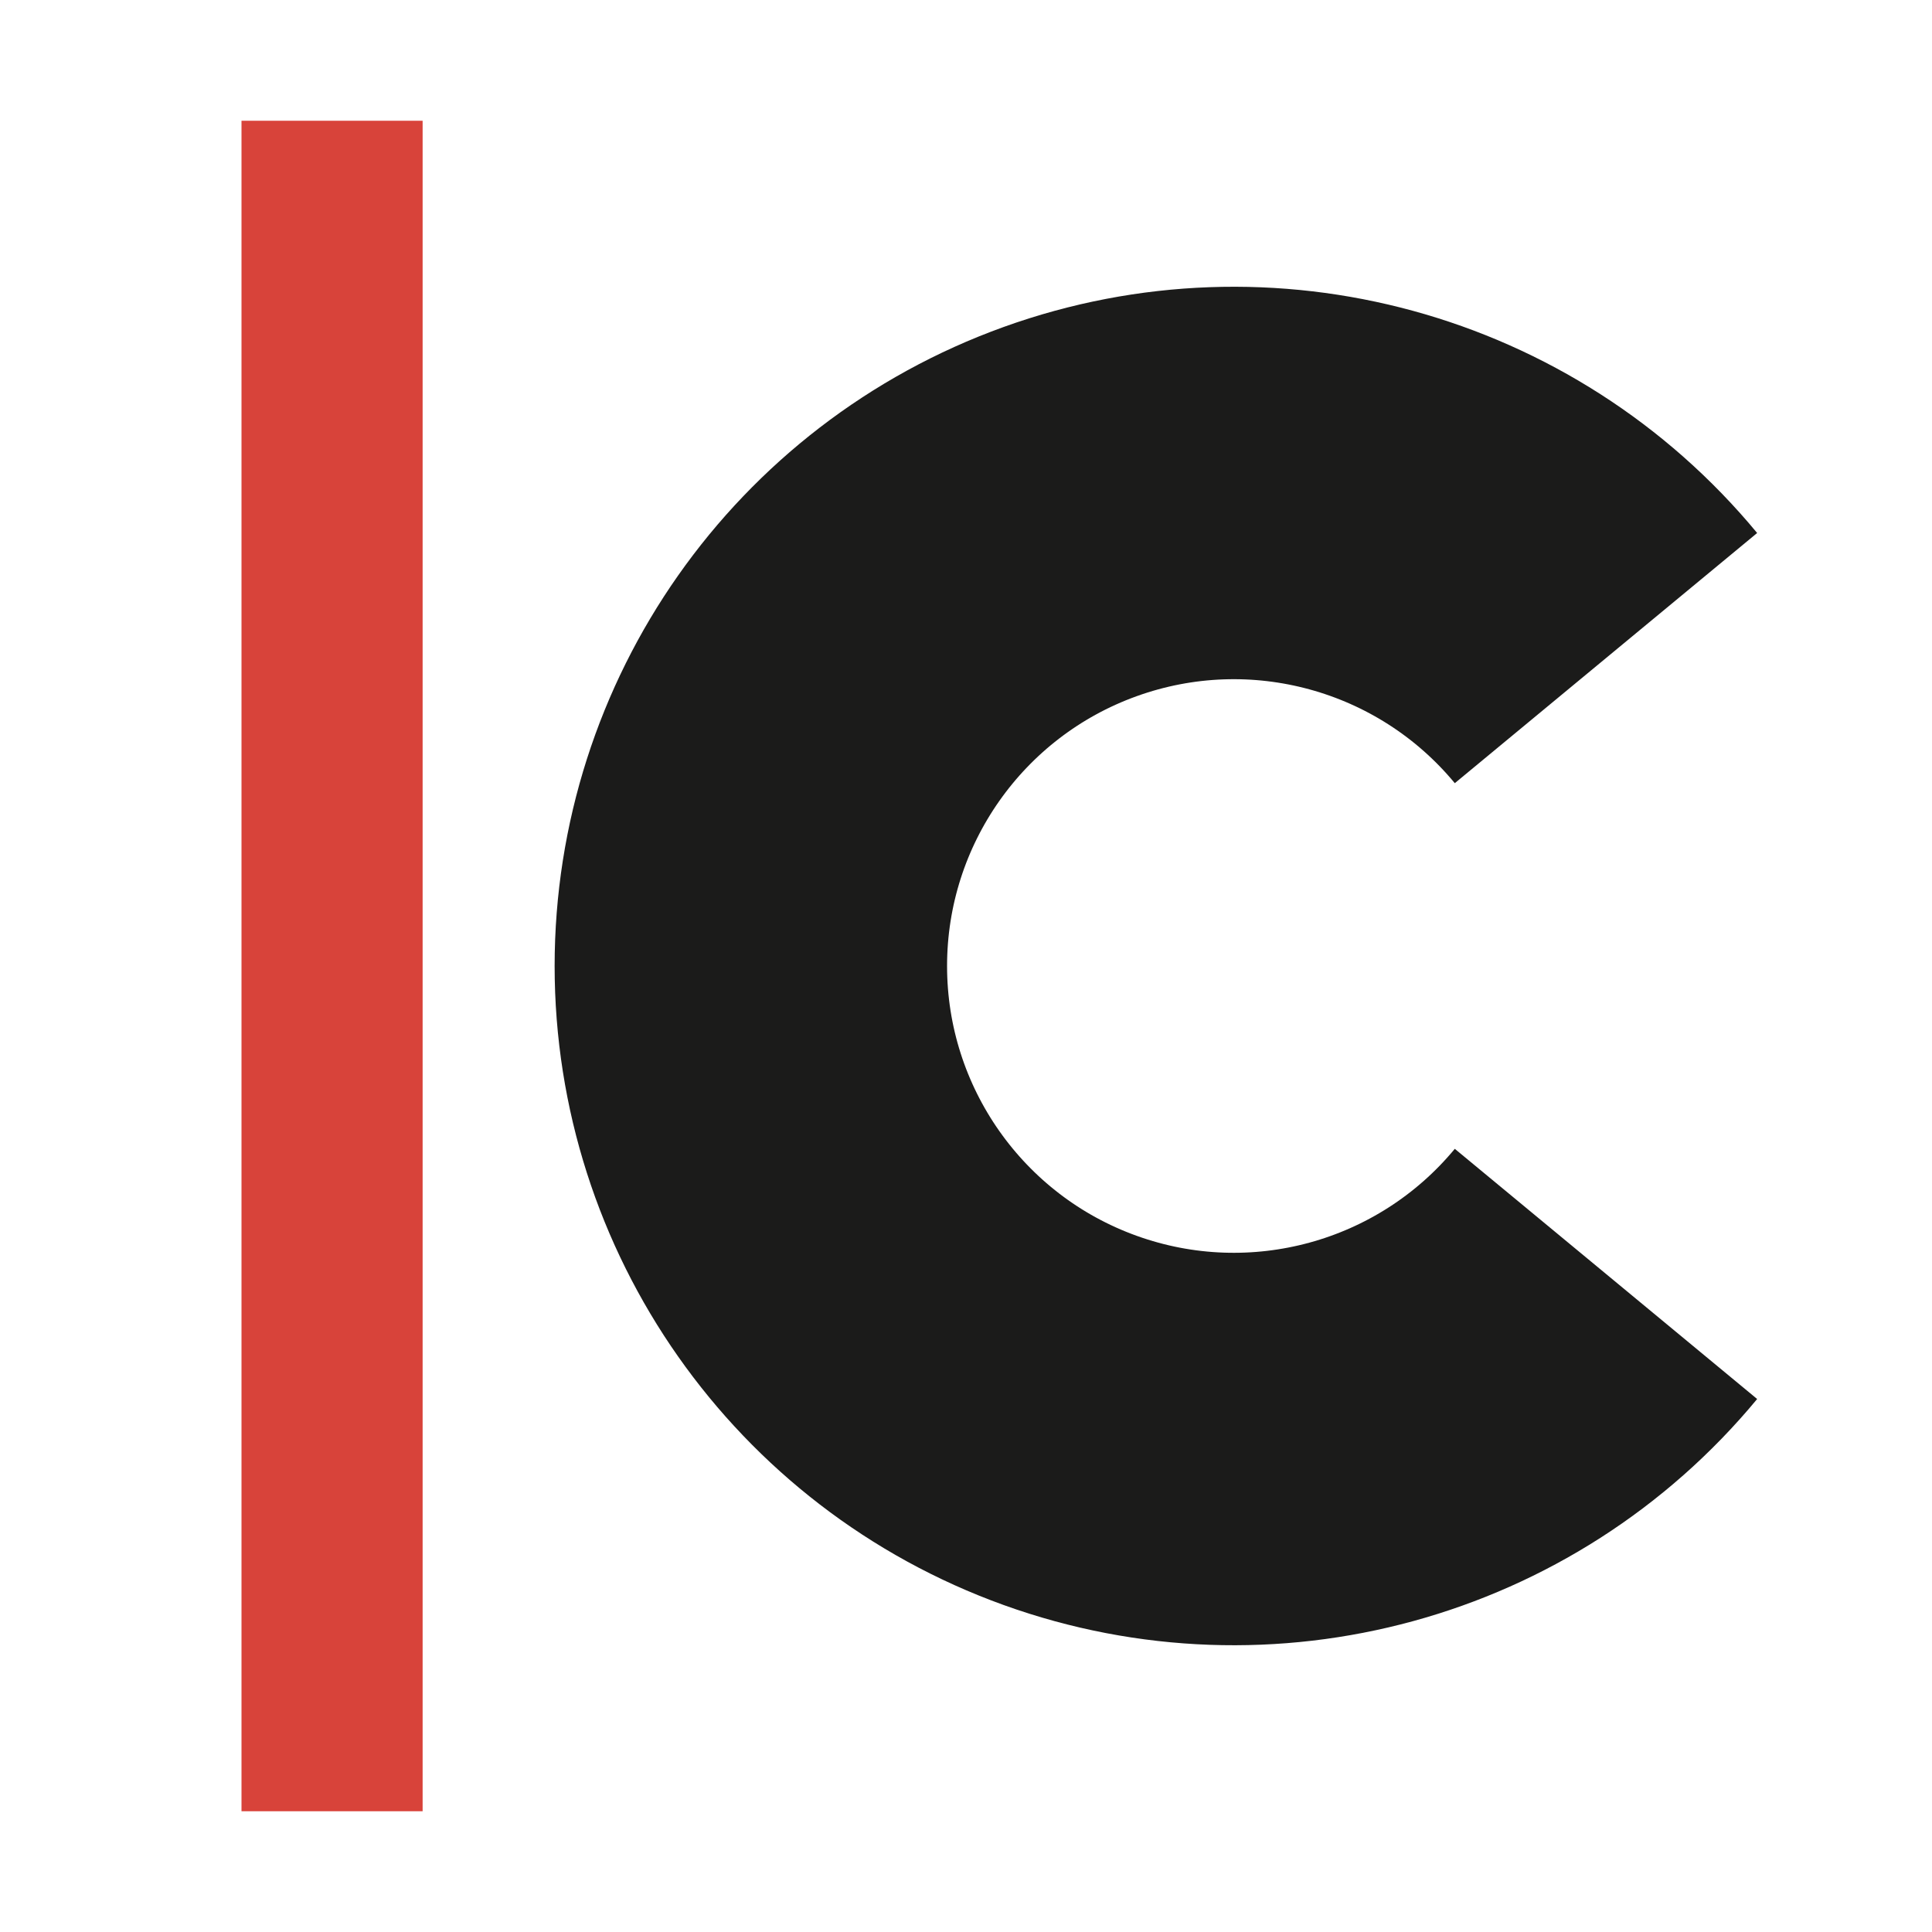
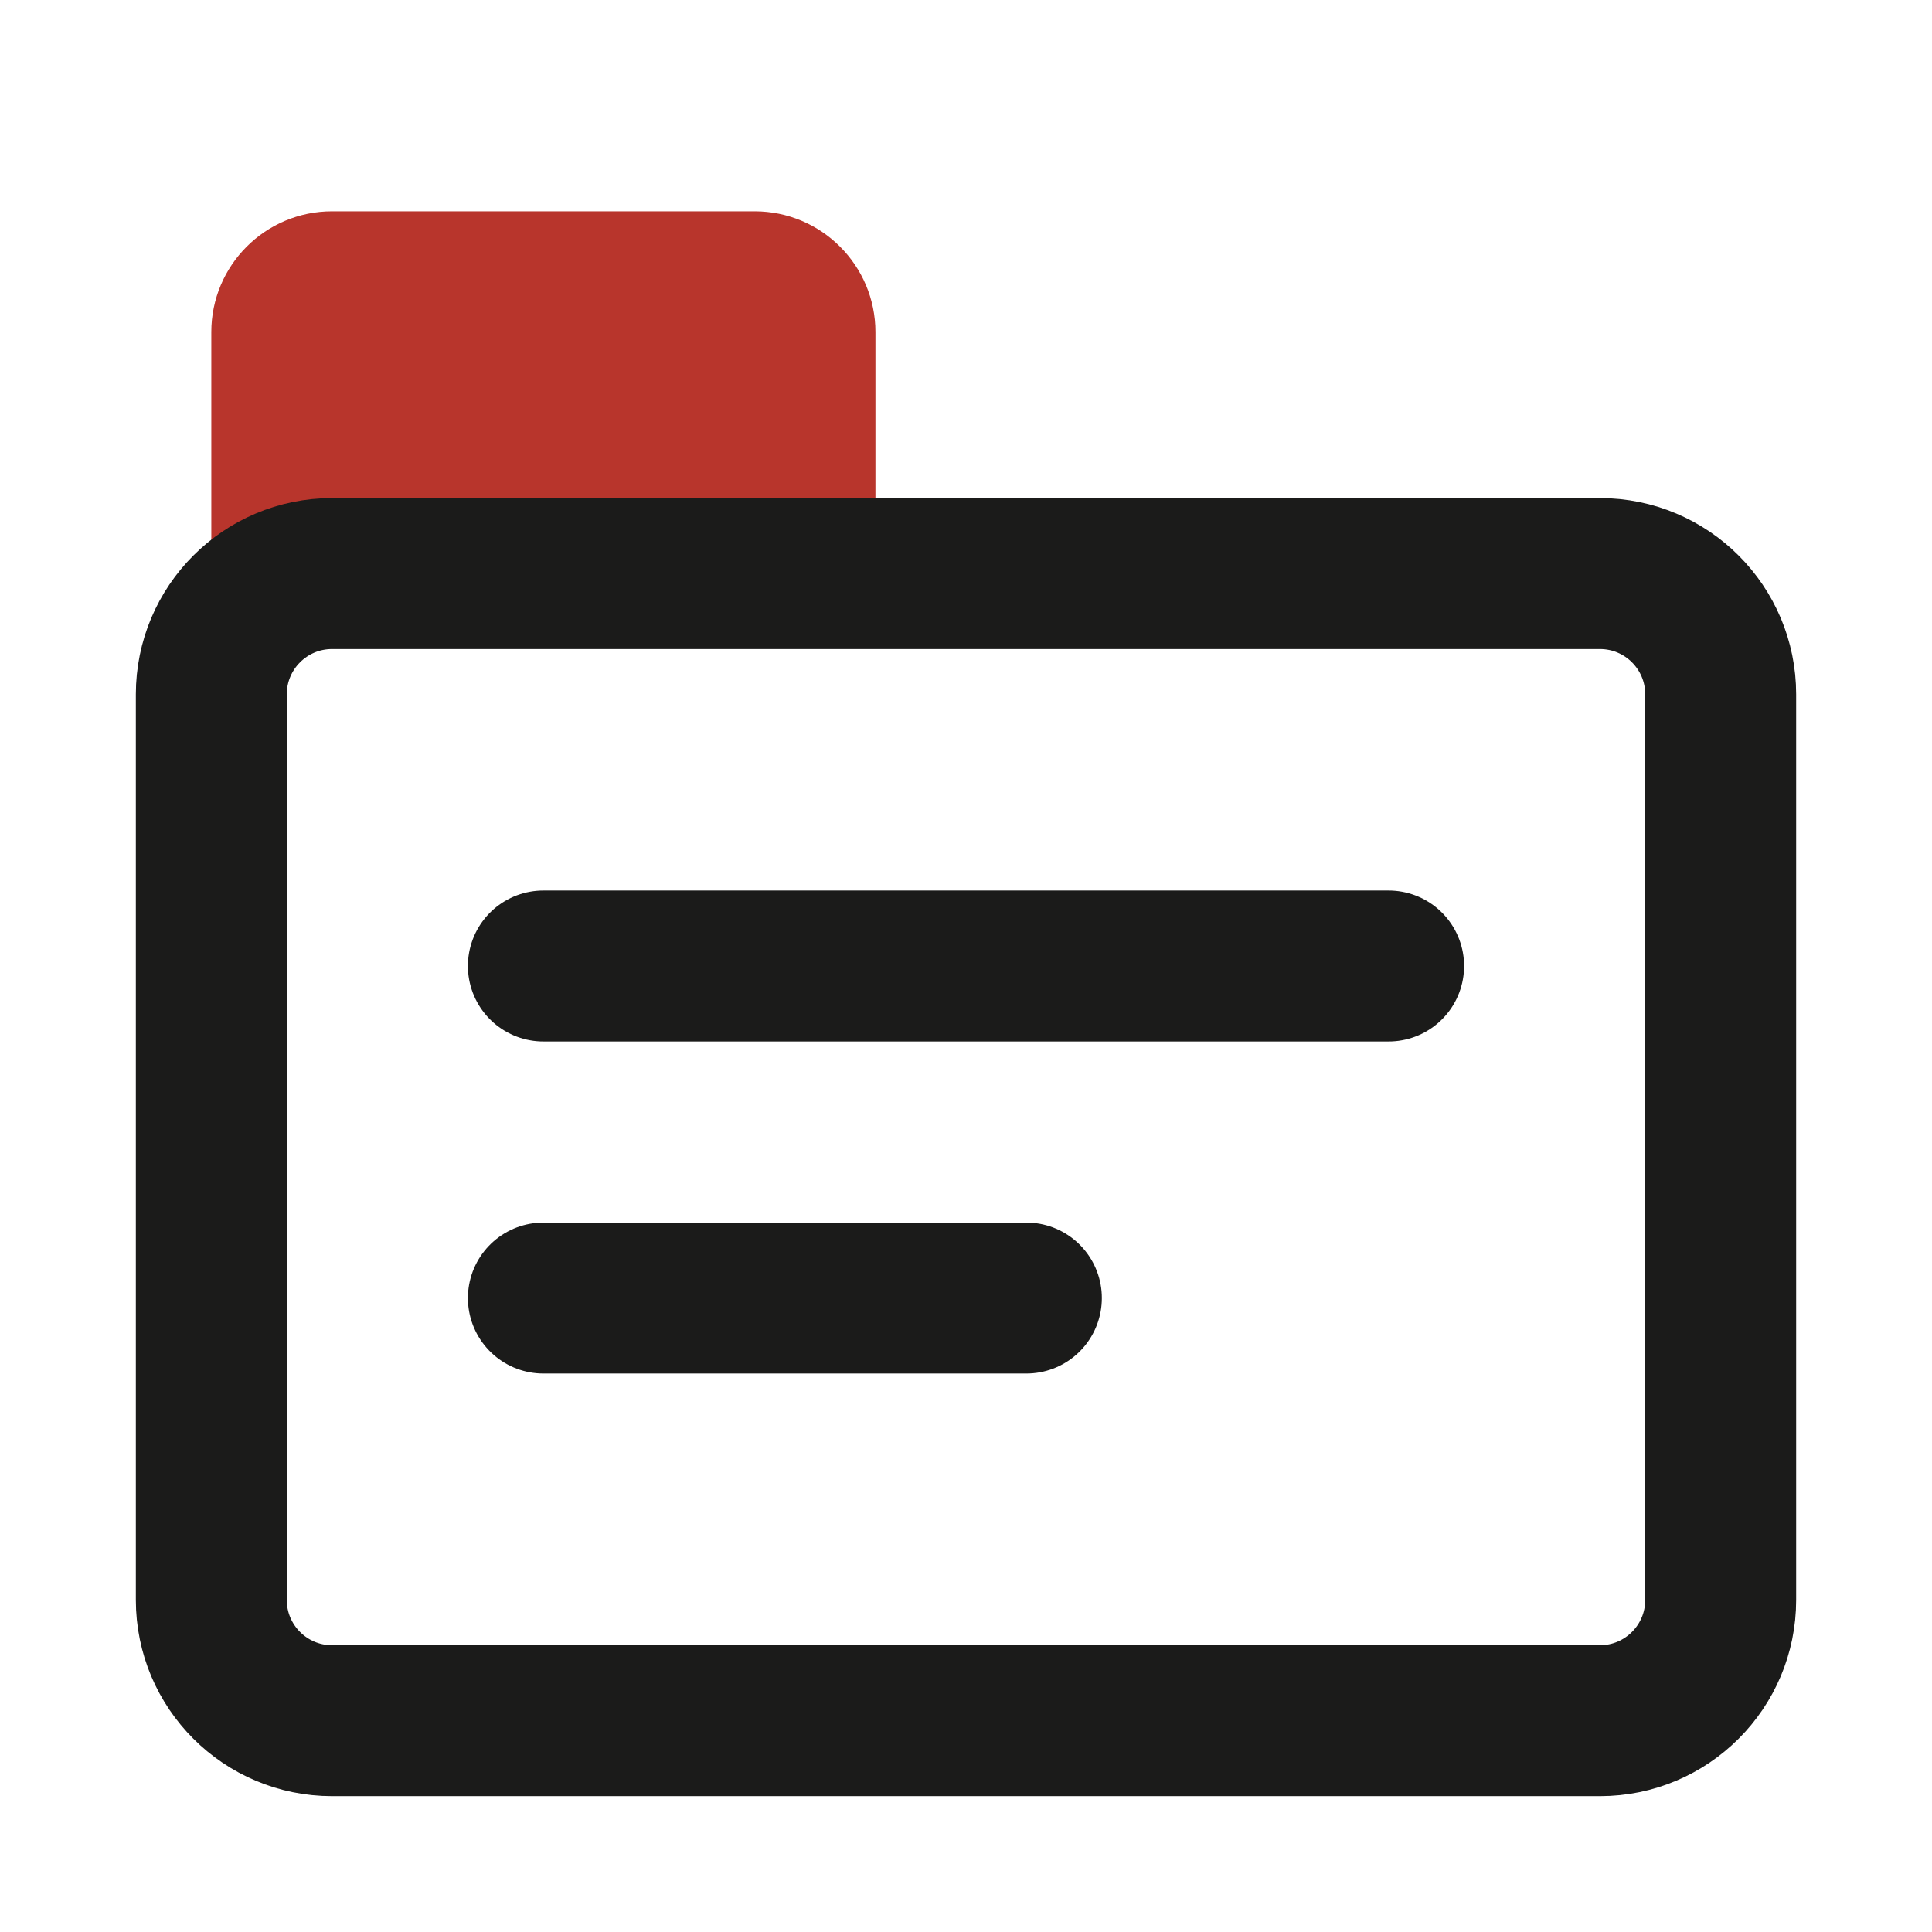
<svg xmlns="http://www.w3.org/2000/svg" viewBox="0 0 32 32">
  <style>
-     .mark-c { stroke: #1b1b1a; }
-     .mark-rule { stroke: #d8433a; }
+     .mark-ink { stroke: #1b1b1a; }
+     .mark-tab { fill: #b8352c; }
    @media (prefers-color-scheme: dark) {
-       .mark-c { stroke: #ecebe6; }
-       .mark-rule { stroke: #ff6a5e; }
+       .mark-ink { stroke: #ecebe6; }
+       .mark-tab { fill: #ff6a5e; }
    }
  </style>
-   <path class="mark-c" d="M26.6 10.9 A8 8 0 1 0 26.6 21.1" fill="none" stroke-width="6.5" stroke-linecap="butt" />
-   <line class="mark-rule" x1="5.5" y1="2" x2="5.5" y2="30" stroke-width="3" />
+   <path class="mark-tab" d="M3.5 9.5 V5.5 a2 2 0 0 1 2-2 H12.5 a2 2 0 0 1 2 2 V9.5" />
+   <rect class="mark-ink" x="3.5" y="9.5" width="25" height="19" rx="2" fill="none" stroke-width="2.5" />
+   <path class="mark-ink" d="M9 16 h14 M9 21.5 h8" fill="none" stroke-width="2.5" stroke-linecap="round" />
</svg>
